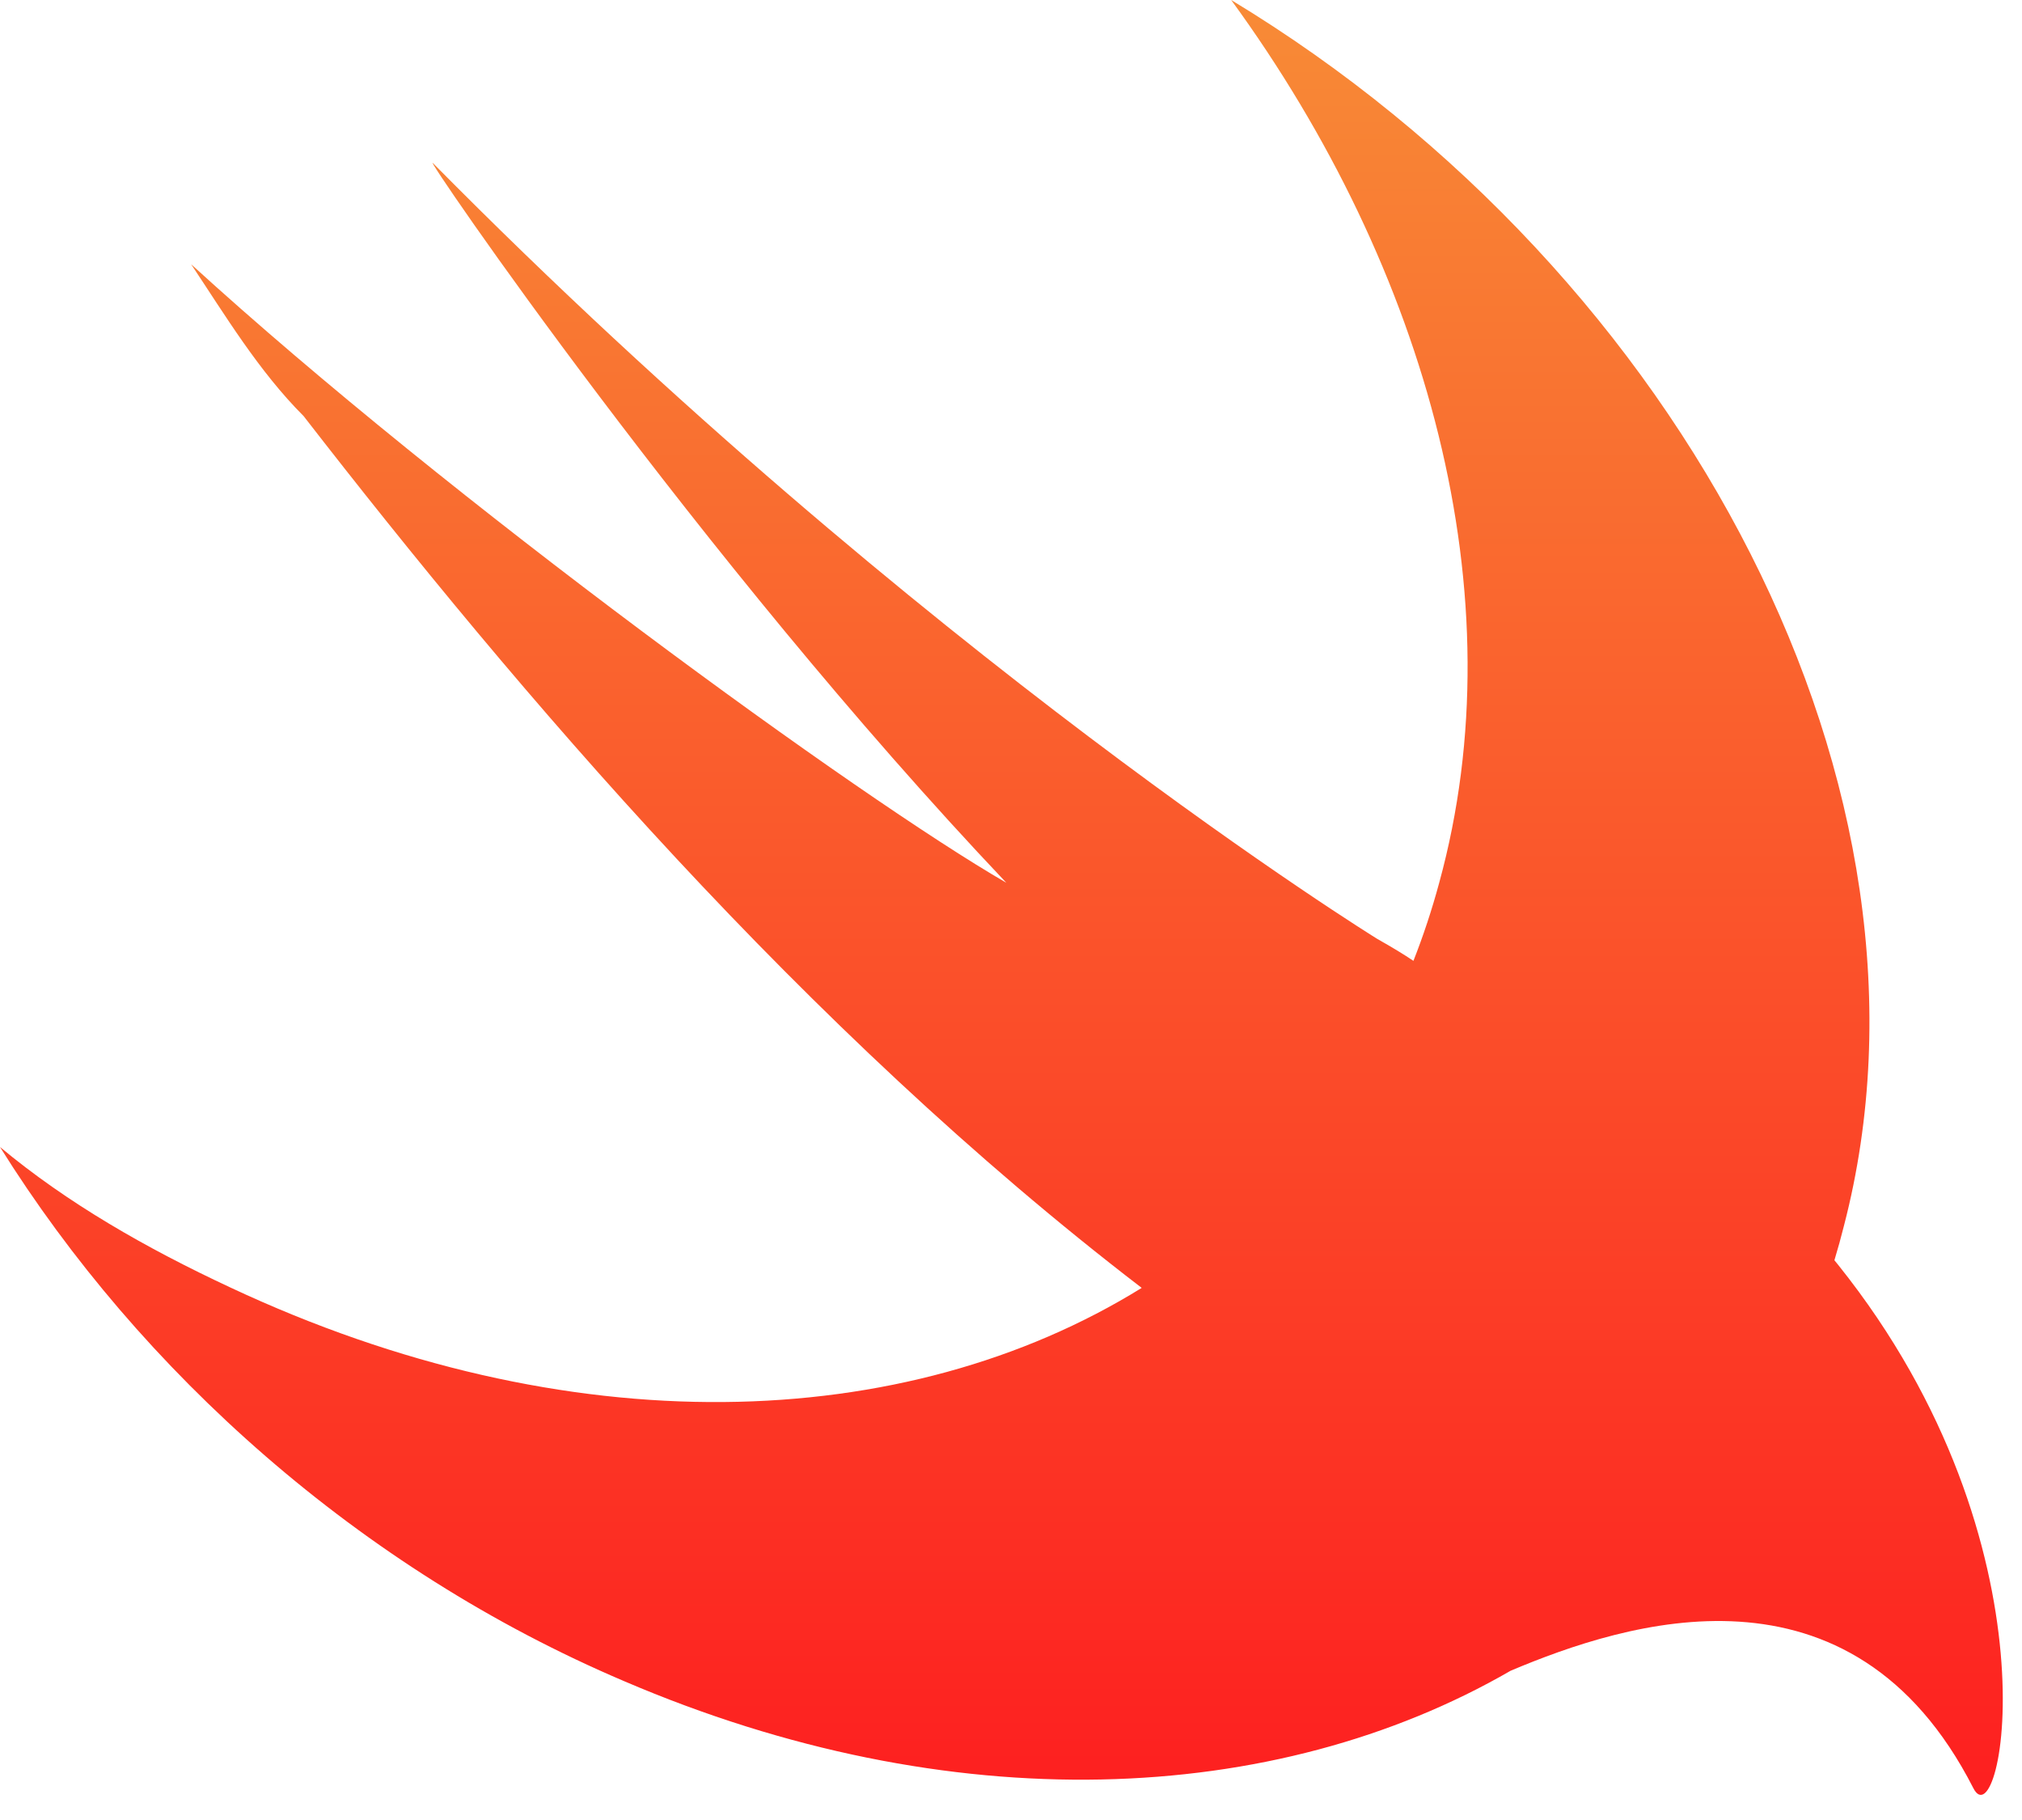
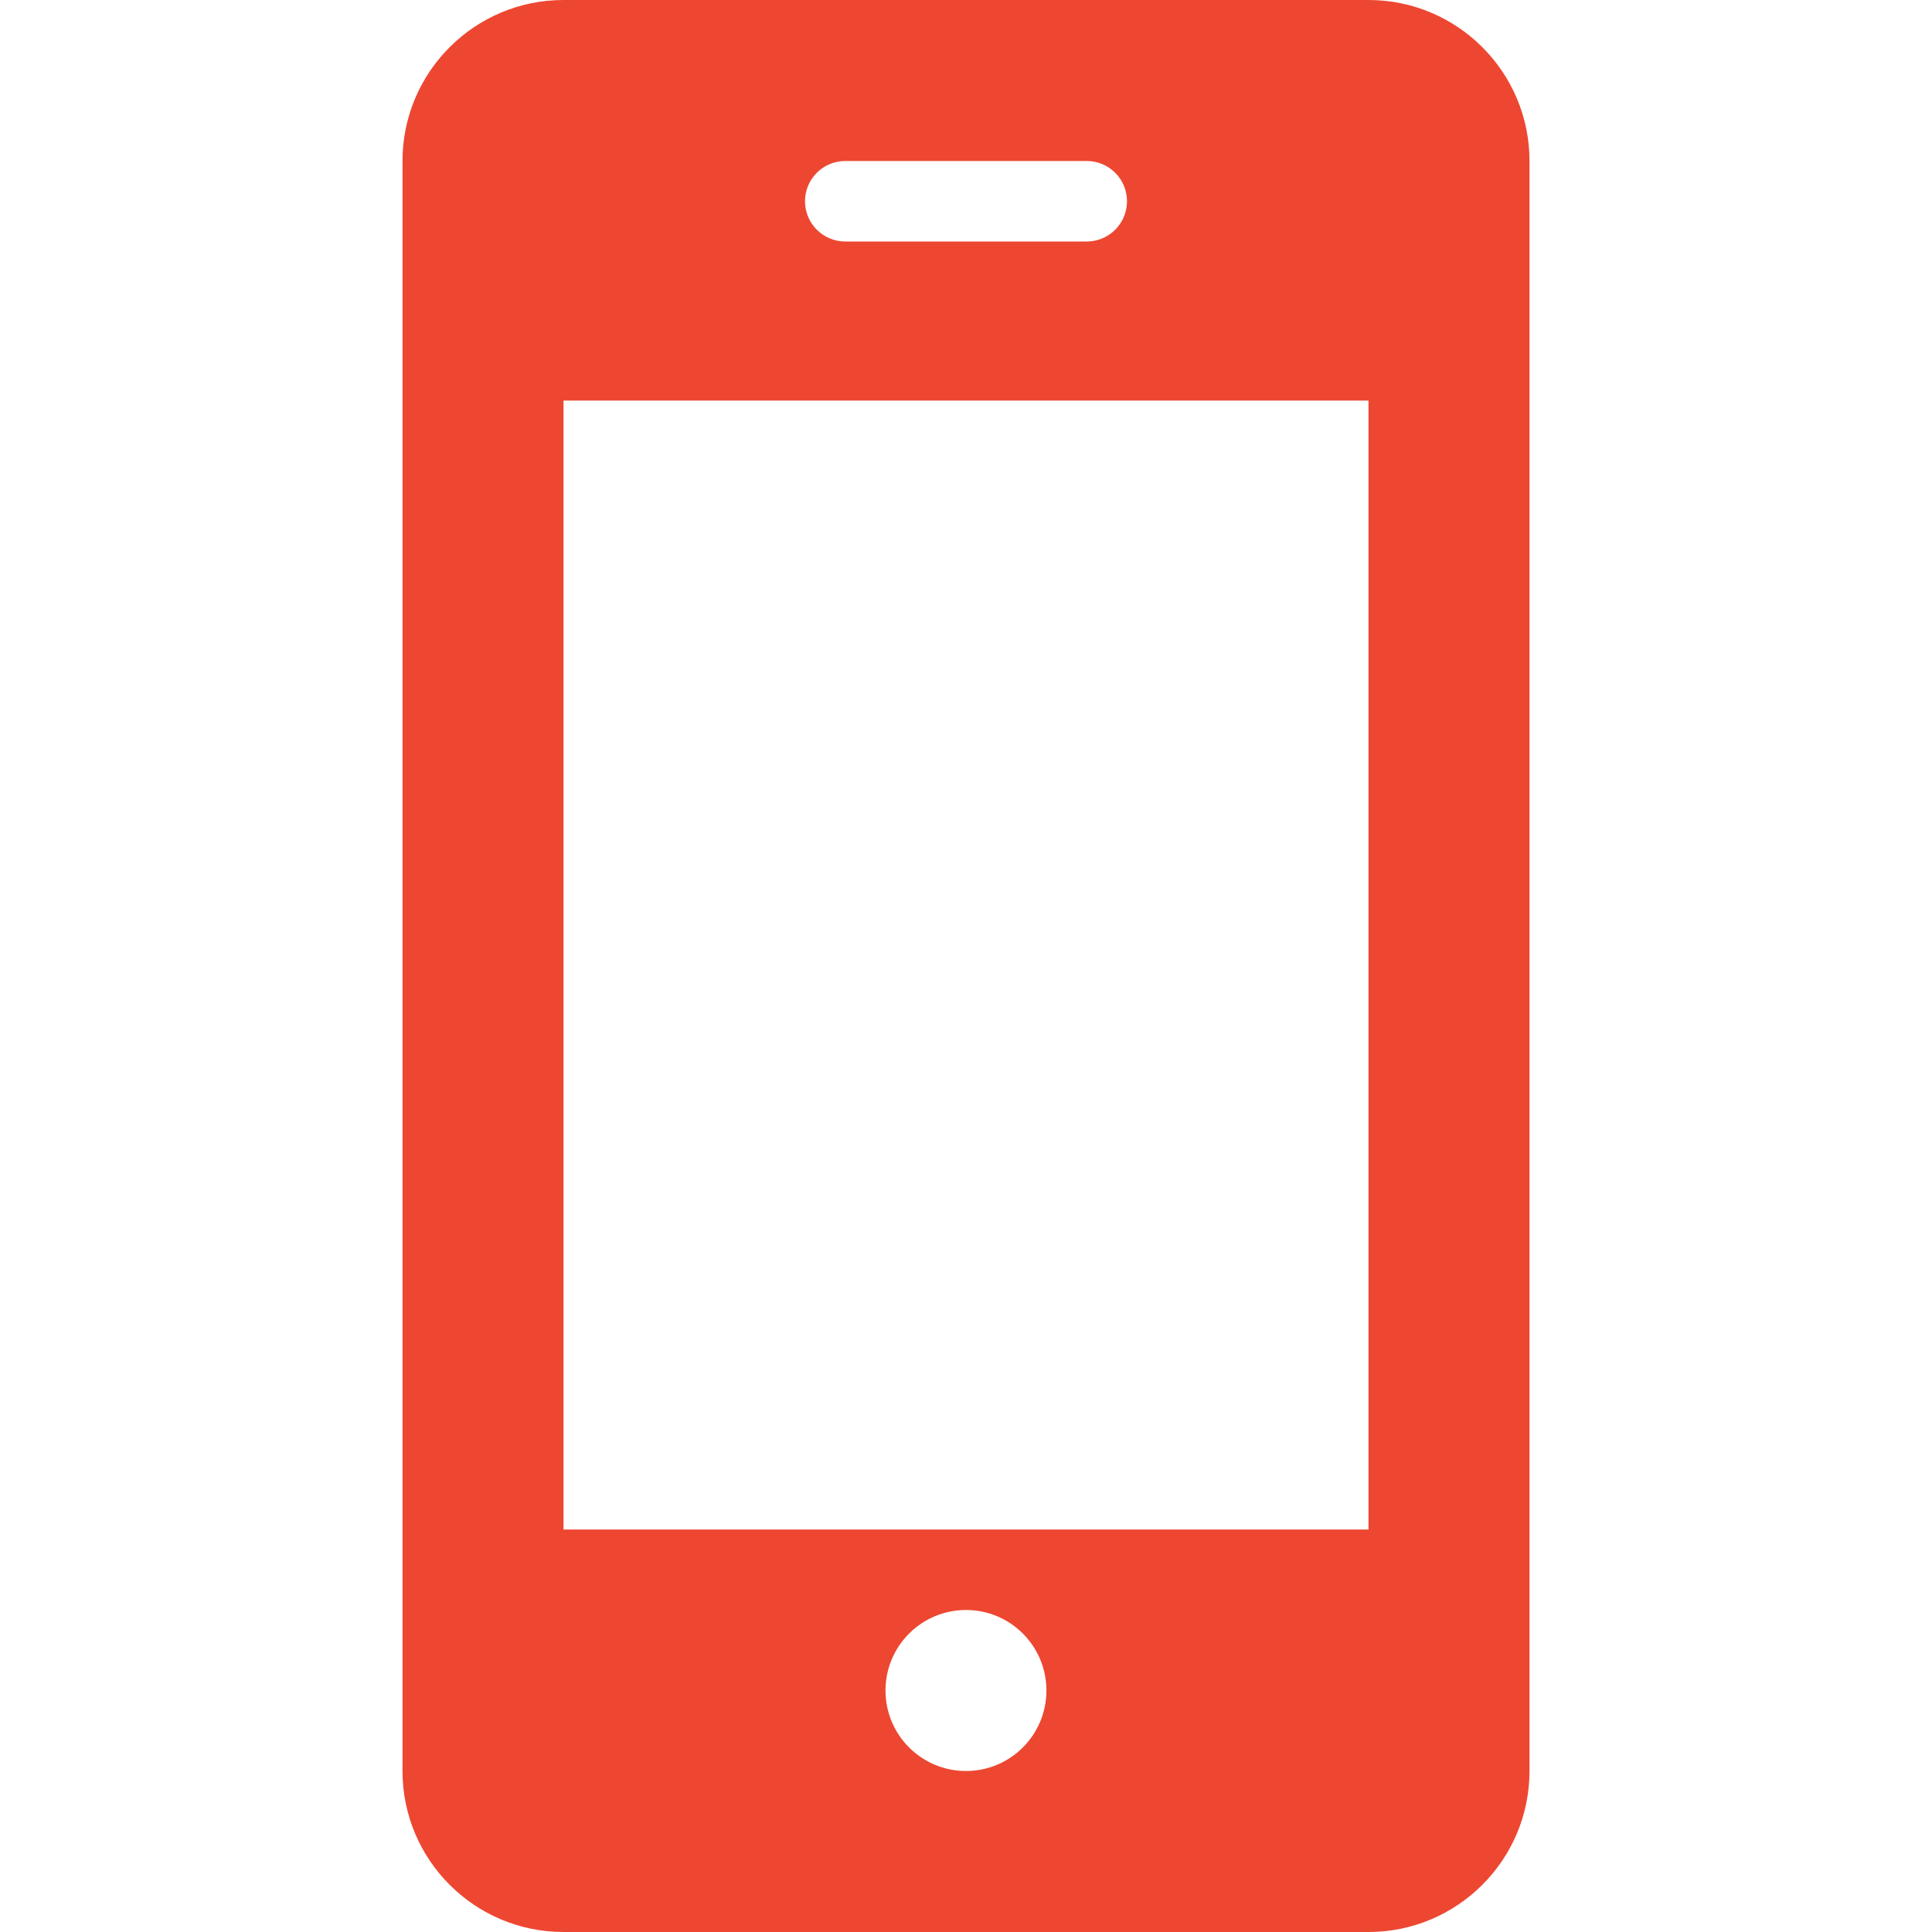
- <svg xmlns="http://www.w3.org/2000/svg" width="40px" viewBox="0 0 40 36" version="1.1" height="36px">
-   <defs>
-     <linearGradient id="a" x2="50%" x1="50%" y2="100%">
-       <stop stop-color="#F88A36" offset="0" />
-       <stop stop-color="#FD2020" offset="1" />
-     </linearGradient>
-   </defs>
-   <path d="m29.885 33.047c-4.667 2.696-11.084 2.973-17.54 0.206-5.227-2.224-9.565-6.117-12.345-10.565 1.335 1.112 2.892 2.002 4.56 2.78 6.667 3.125 13.333 2.911 18.024 0.008-0.003-0.003-0.005-0.005-0.007-0.008-6.673-5.116-12.345-11.789-16.571-17.238-0.89-0.89-1.557-2.002-2.225-3.003 5.116 4.671 13.235 10.565 16.126 12.234-6.116-6.451-11.566-14.458-11.344-14.236 9.676 9.787 18.685 15.348 18.685 15.348 0.298 0.168 0.528 0.308 0.713 0.433 0.195-0.496 0.366-1.011 0.51-1.545 1.557-5.672-0.222-12.123-4.115-17.461 9.008 5.449 14.347 15.681 12.122 24.245-0.058 0.231-0.121 0.459-0.189 0.683 0.026 0.031 0.052 0.063 0.078 0.096 4.448 5.561 3.225 11.455 2.669 10.343-2.413-4.722-6.88-3.278-9.151-2.32z" fill="url(#a)" />
+ <svg xmlns="http://www.w3.org/2000/svg" width="24" height="24" viewBox="0 0 24 24">
+   <path fill="#ED4731" d="M19 2c0-1.104-.896-2-2-2h-10c-1.104 0-2 .896-2 2v20c0 1.104.896 2 2 2h10c1.104 0 2-.896 2-2v-20zm-8.5 0h3c.276 0 .5.224.5.5s-.224.5-.5.5h-3c-.276 0-.5-.224-.5-.5s.224-.5.5-.5zm1.5 20c-.553 0-1-.448-1-1s.447-1 1-1c.552 0 .999.448.999 1s-.447 1-.999 1zm5-3h-10v-14.024h10v14.024z" />
</svg>
